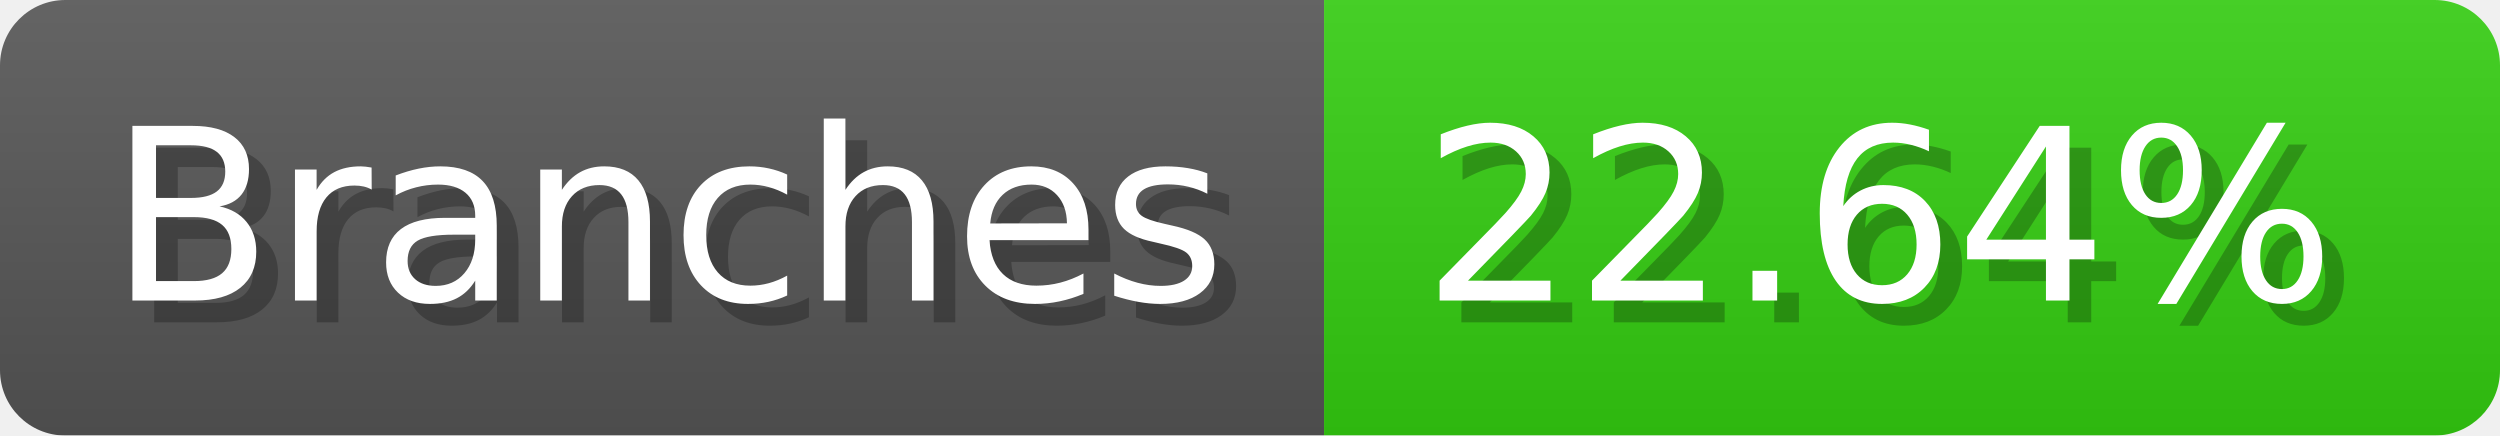
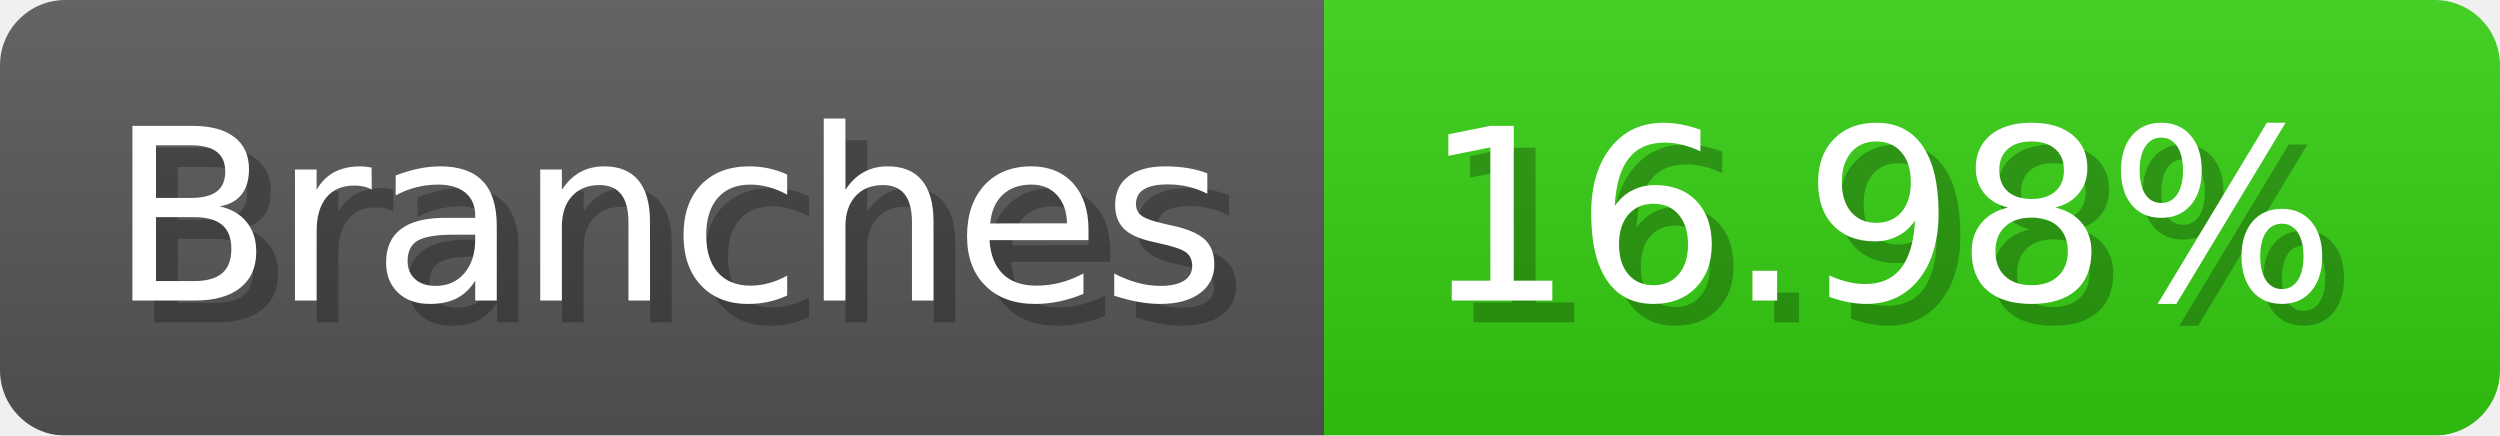
- <svg xmlns="http://www.w3.org/2000/svg" width="114.8" height="20" viewBox="0 0 1148 200" role="img" aria-label="Branches: 22.64%">
+ <svg xmlns="http://www.w3.org/2000/svg" width="114.8" height="20" viewBox="0 0 1148 200" role="img" aria-label="Branches: 16.98%">
  <linearGradient id="a" x2="0" y2="100%">
    <stop offset="0" stop-opacity=".1" stop-color="#EEE" />
    <stop offset="1" stop-opacity=".1" />
  </linearGradient>
  <mask id="m">
    <rect width="1148" height="200" rx="30" fill="#FFF" />
  </mask>
  <g mask="url(#m)">
    <rect width="608" height="200" fill="#555" />
    <rect width="540" height="200" fill="#3C1" x="608" />
    <rect width="1148" height="200" fill="url(#a)" />
  </g>
  <g aria-hidden="true" fill="#fff" text-anchor="start" font-family="Verdana,DejaVu Sans,sans-serif" font-size="110">
    <text x="60" y="148" textLength="508" fill="#000" opacity="0.25">Branches</text>
    <text x="50" y="138" textLength="508">Branches</text>
-     <text x="663" y="148" textLength="440" fill="#000" opacity="0.25">22.64%</text>
-     <text x="653" y="138" textLength="440">22.64%</text>
+     <text x="663" y="148" textLength="440" fill="#000" opacity="0.25">16.98%</text>
+     <text x="653" y="138" textLength="440">16.98%</text>
  </g>
</svg>
